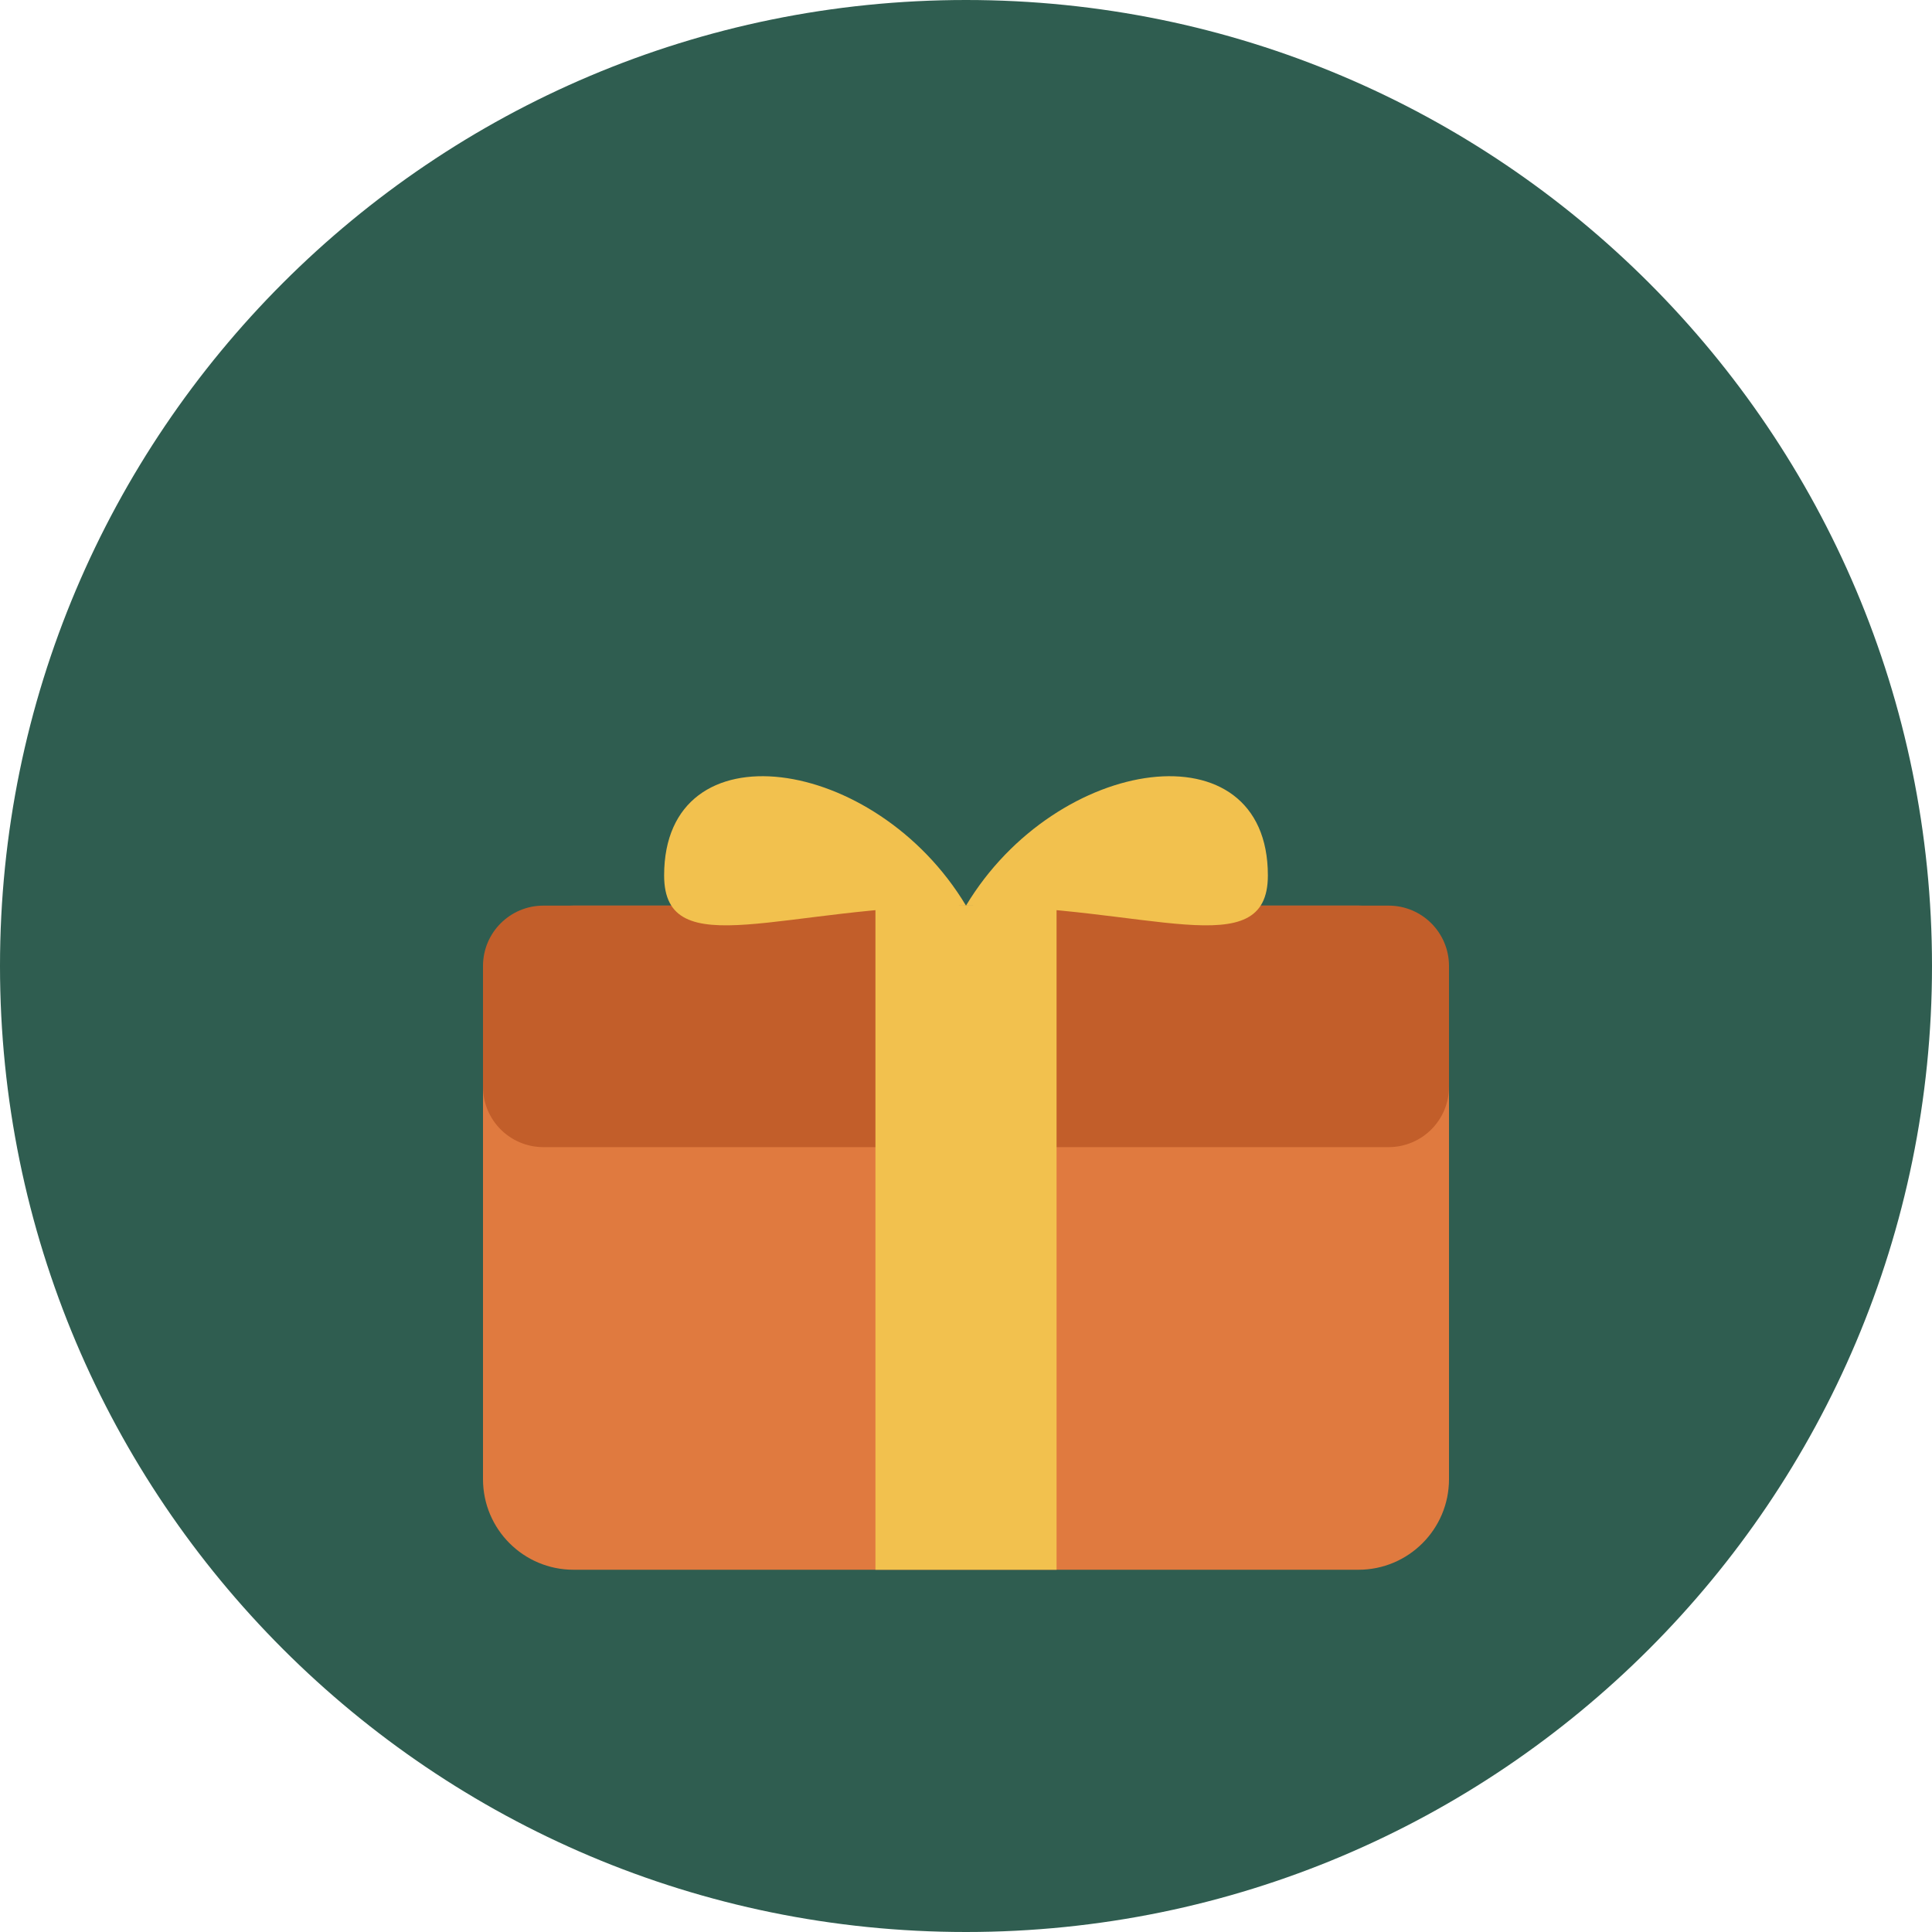
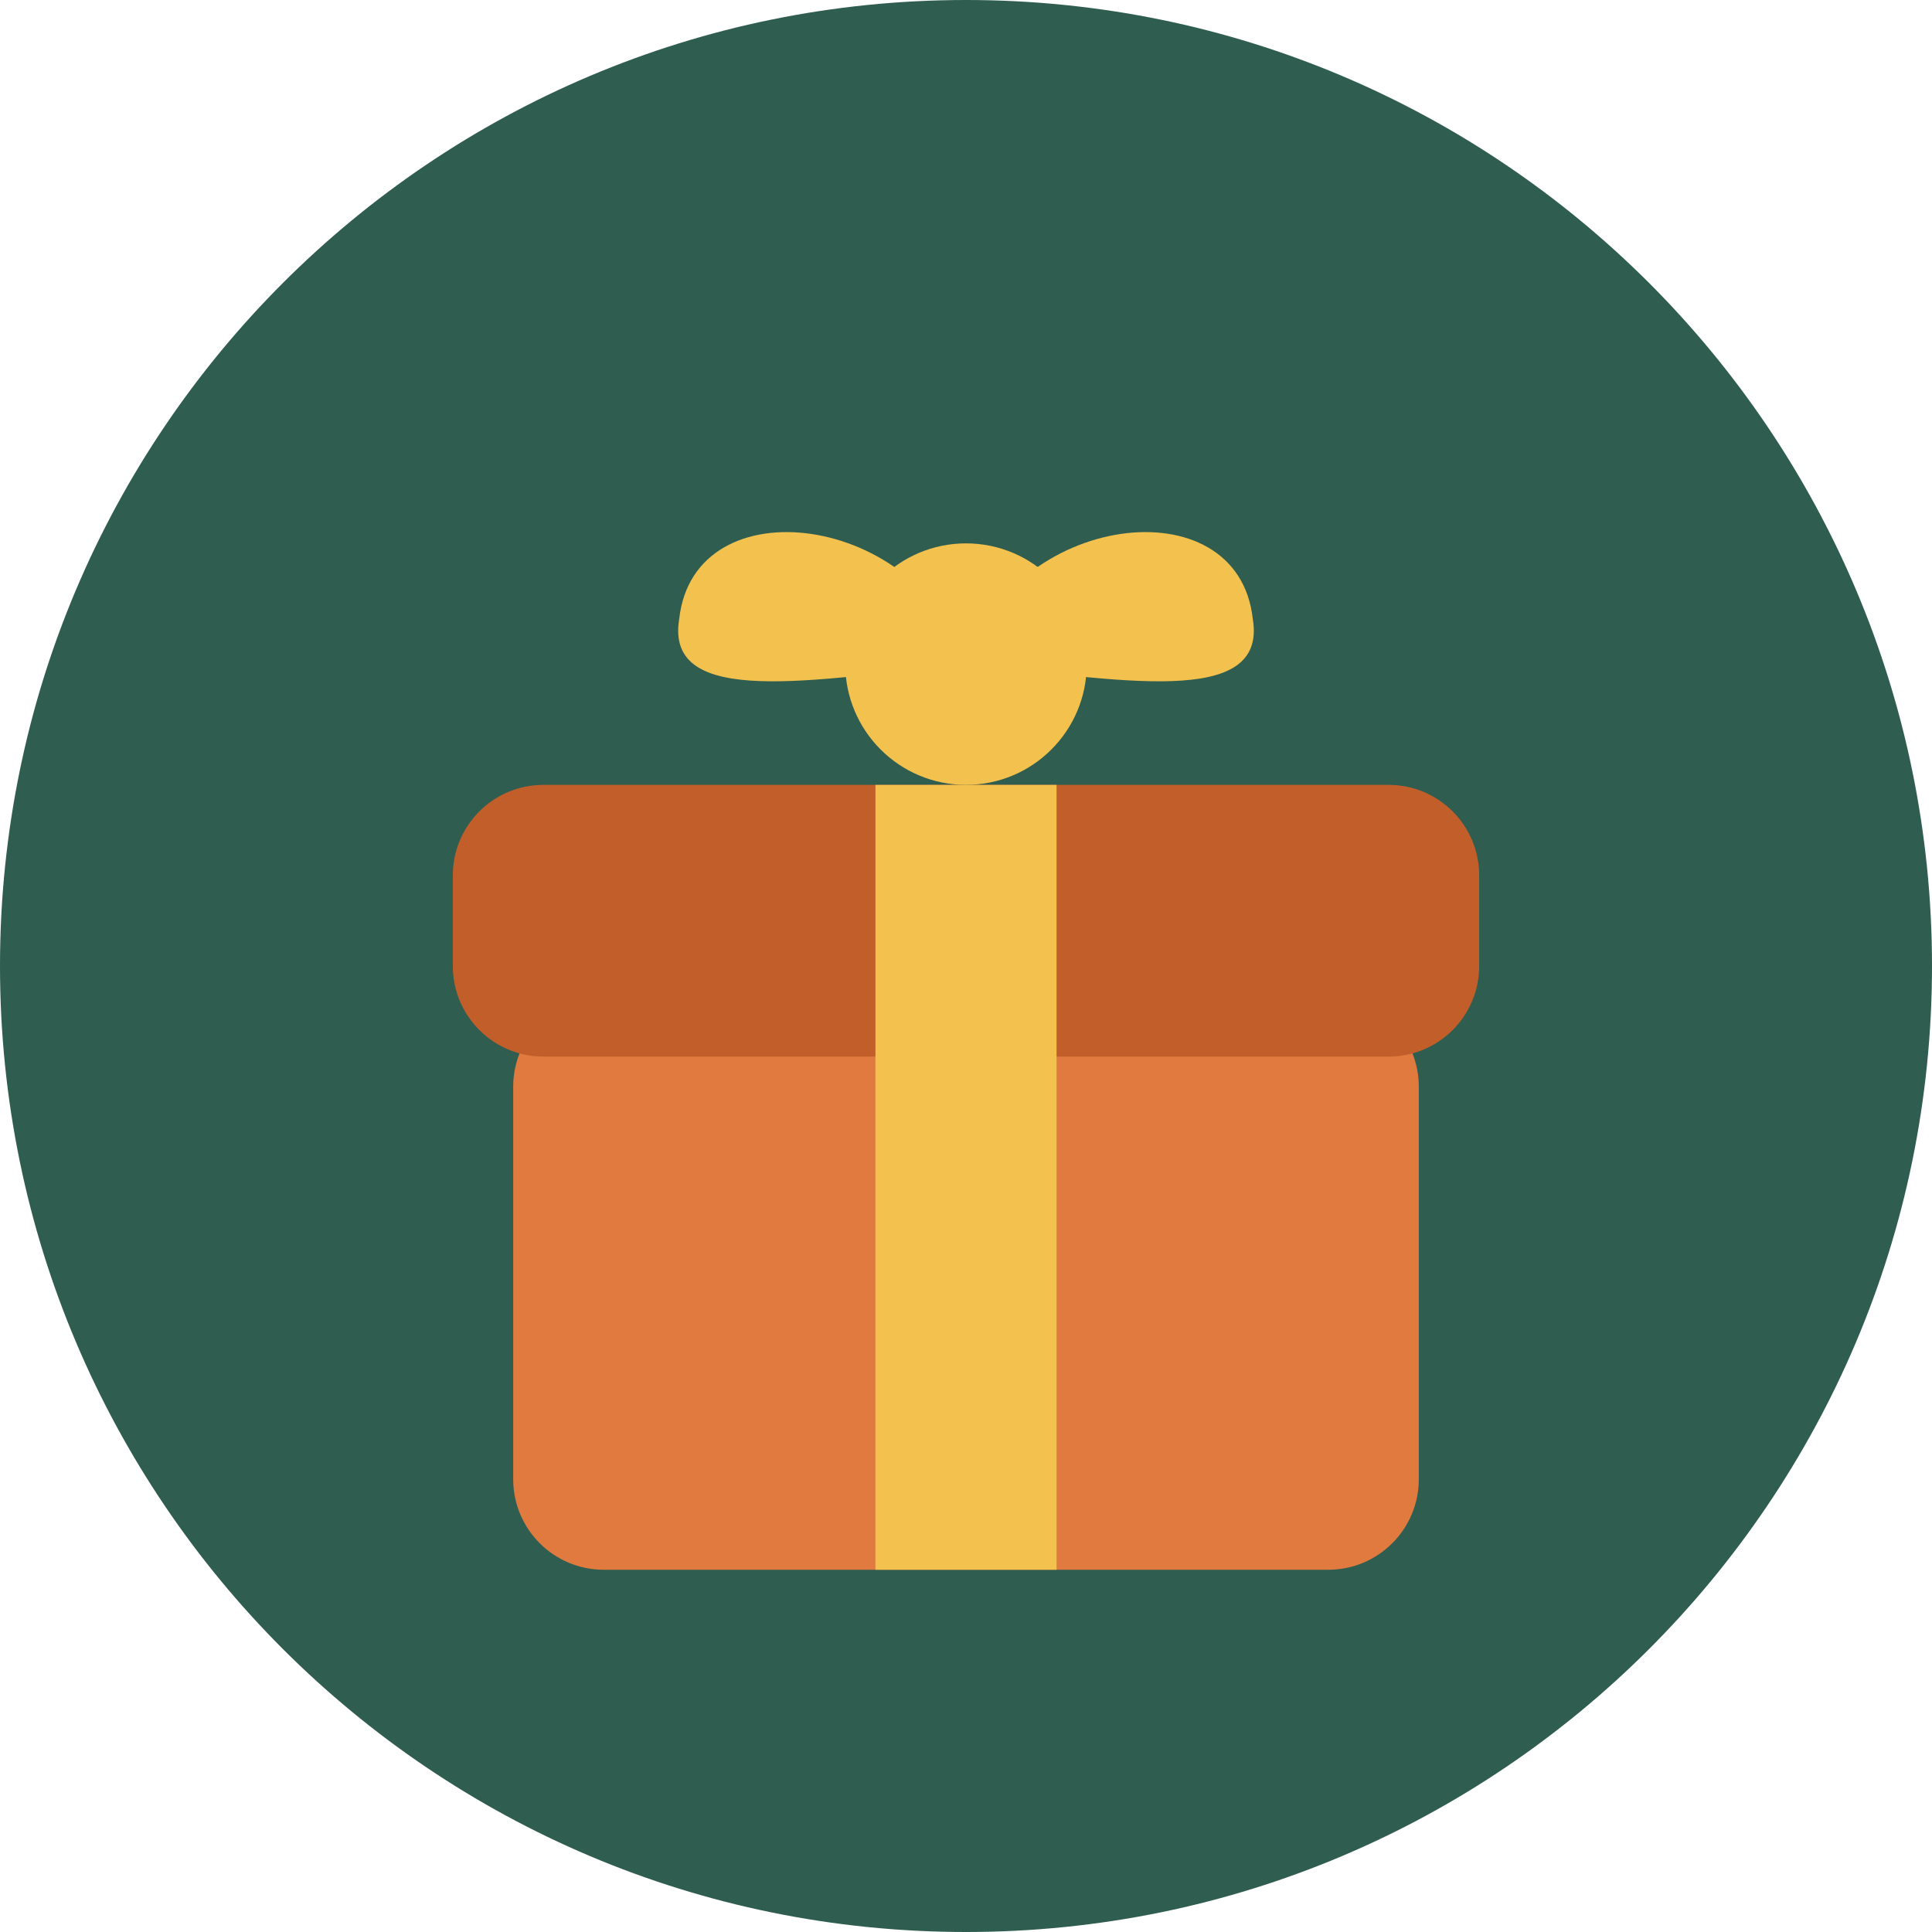
<svg xmlns="http://www.w3.org/2000/svg" viewBox="0 0 64 64">
  <circle cx="32" cy="32" r="32" fill="#2f5d50" />
-   <rect x="16" y="30" width="32" height="22" rx="3" fill="#e07a3f" />
-   <rect x="16" y="30" width="32" height="8" rx="2" fill="#c25e2a" />
-   <rect x="29" y="30" width="6" height="22" fill="#f2c14e" />
-   <path d="M32 30c-3-5-10-6-10-1 0 3 4 1 10 1Z" fill="#f2c14e" />
-   <path d="M32 30c3-5 10-6 10-1 0 3-4 1-10 1Z" fill="#f2c14e" />
+   <rect x="17" y="33" width="30" height="19" rx="3" fill="#e07a3f" />
+   <rect x="15" y="26" width="34" height="9" rx="3" fill="#c25e2a" />
+   <rect x="29" y="26" width="6" height="26" fill="#f2c14e" />
+   <circle cx="32" cy="22" r="4" fill="#f2c14e" />
+   <path d="M32 22c-1.5-5-9-6-9.5-1.5C22 23.5 27 22.5 32 22Z" fill="#f2c14e" />
+   <path d="M32 22c1.5-5 9-6 9.5-1.5C42 23.5 37 22.5 32 22Z" fill="#f2c14e" />
</svg>
